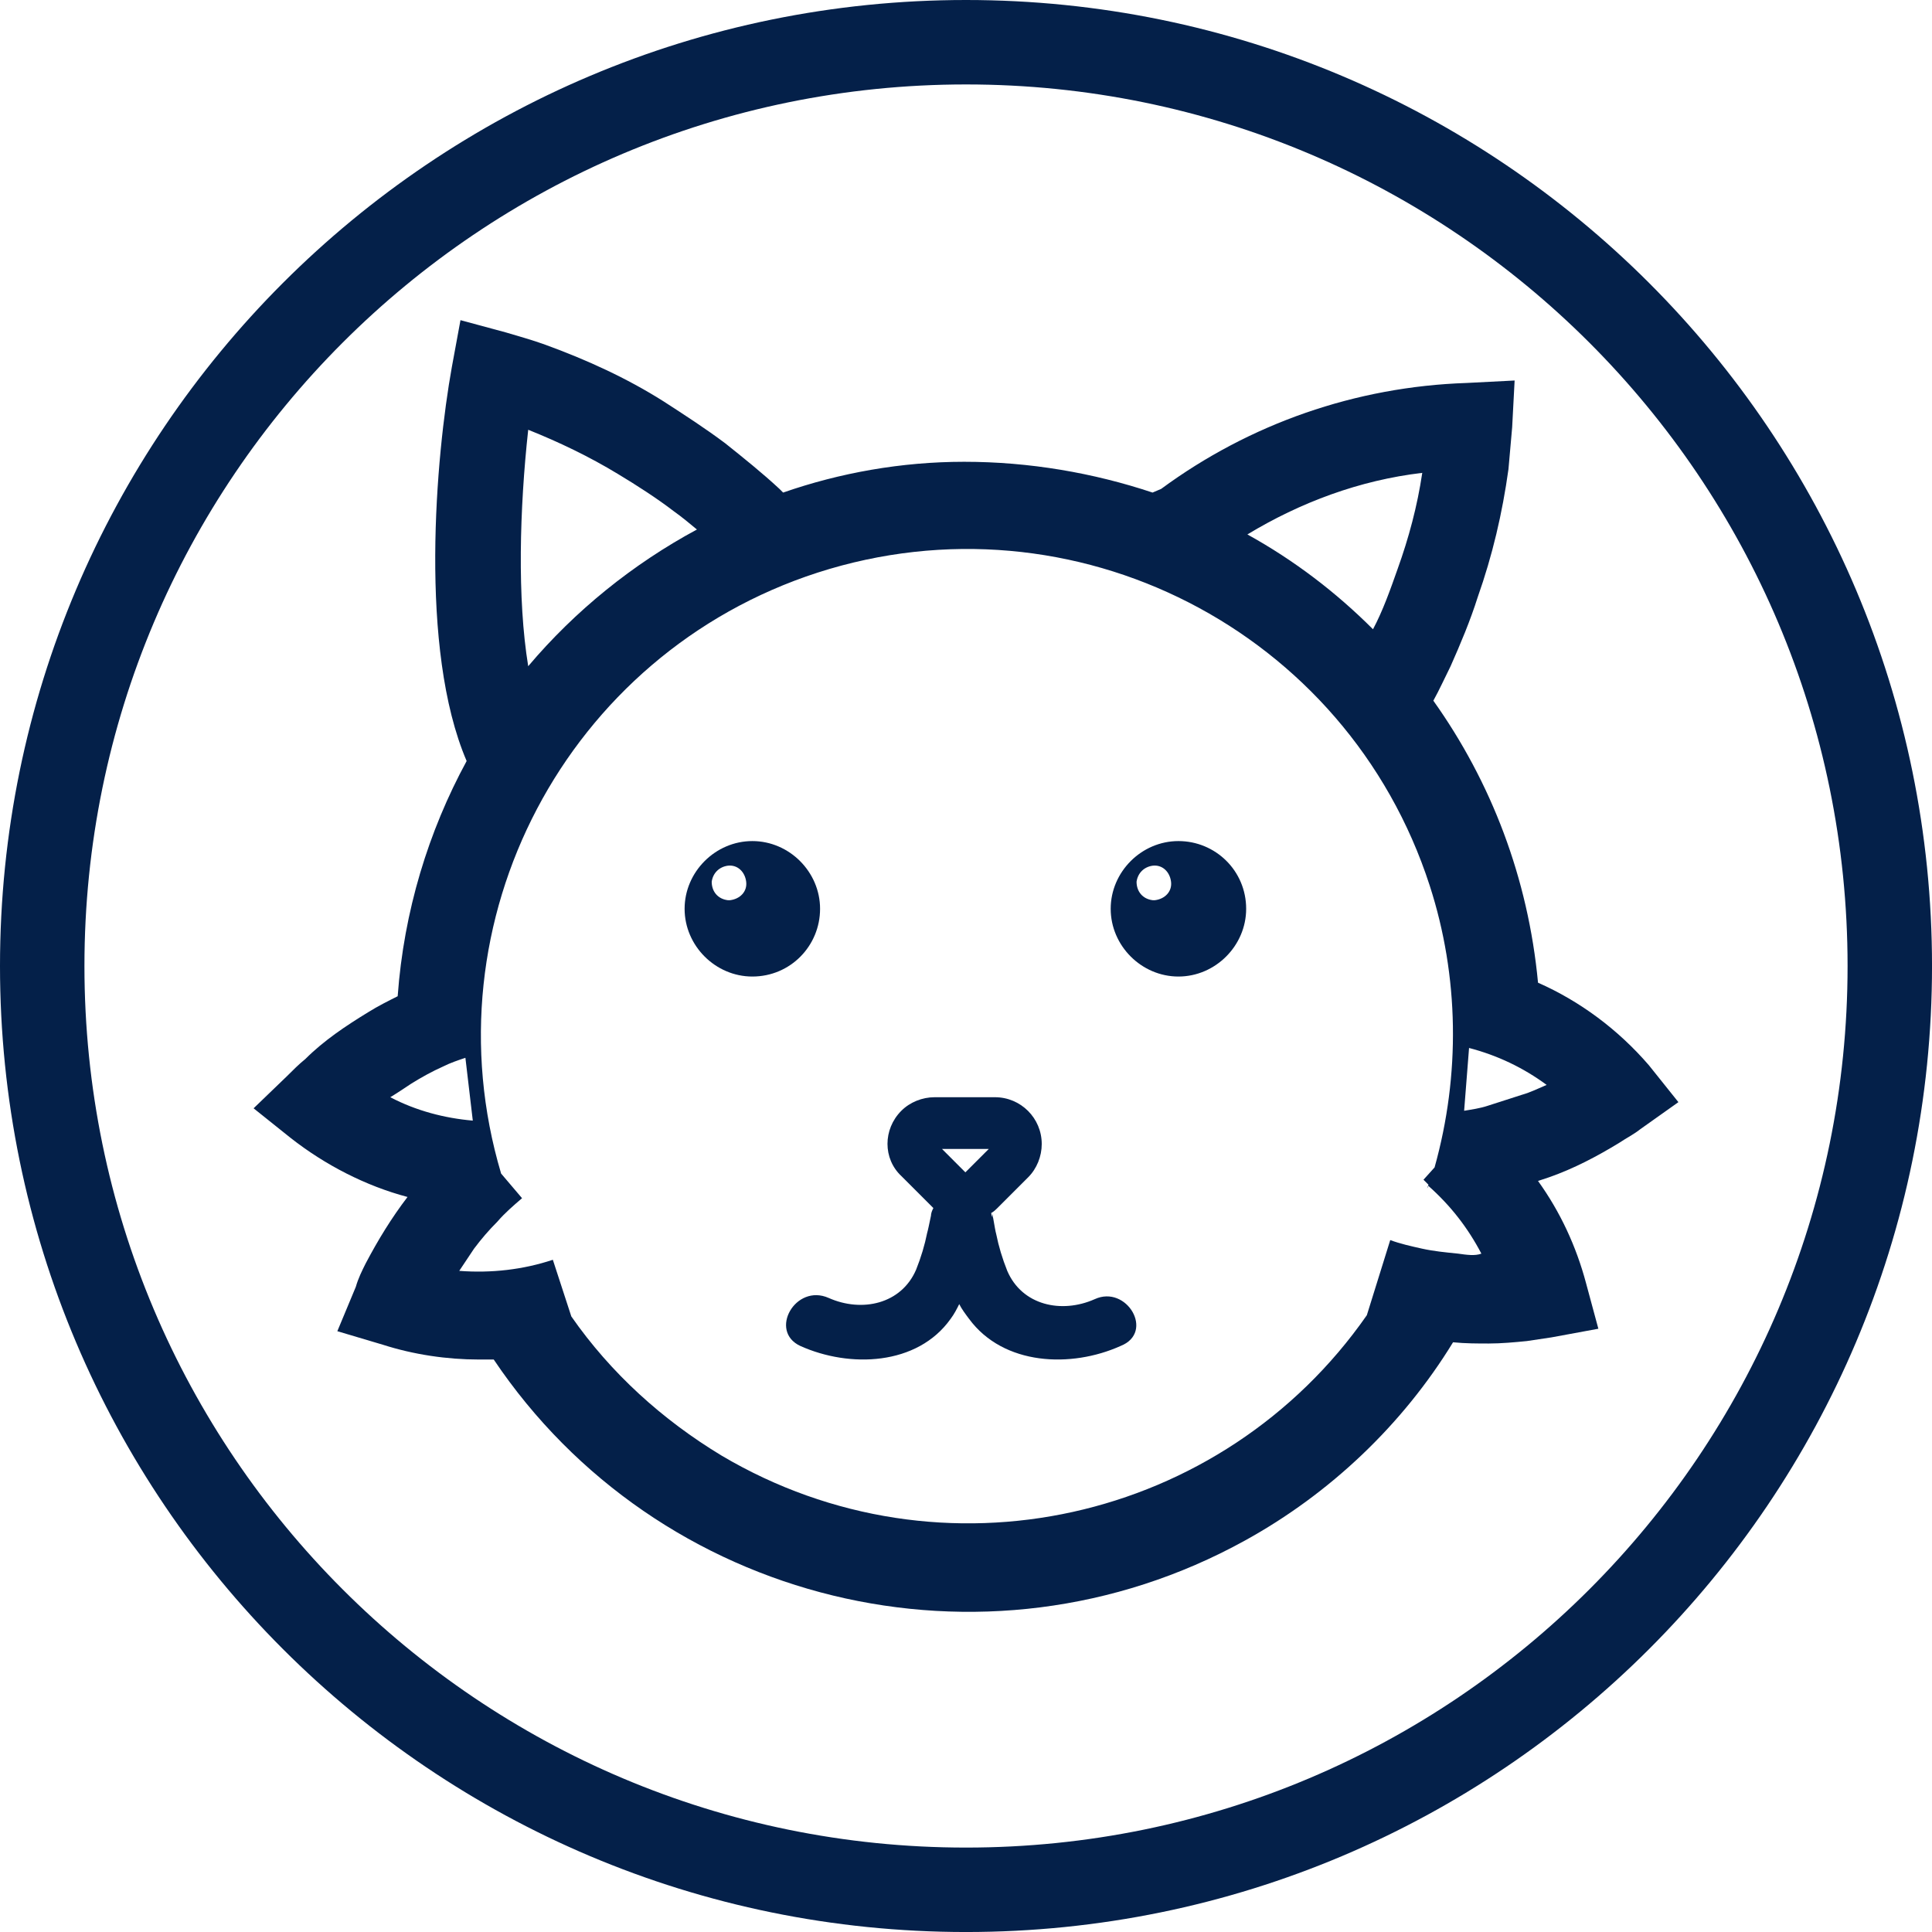
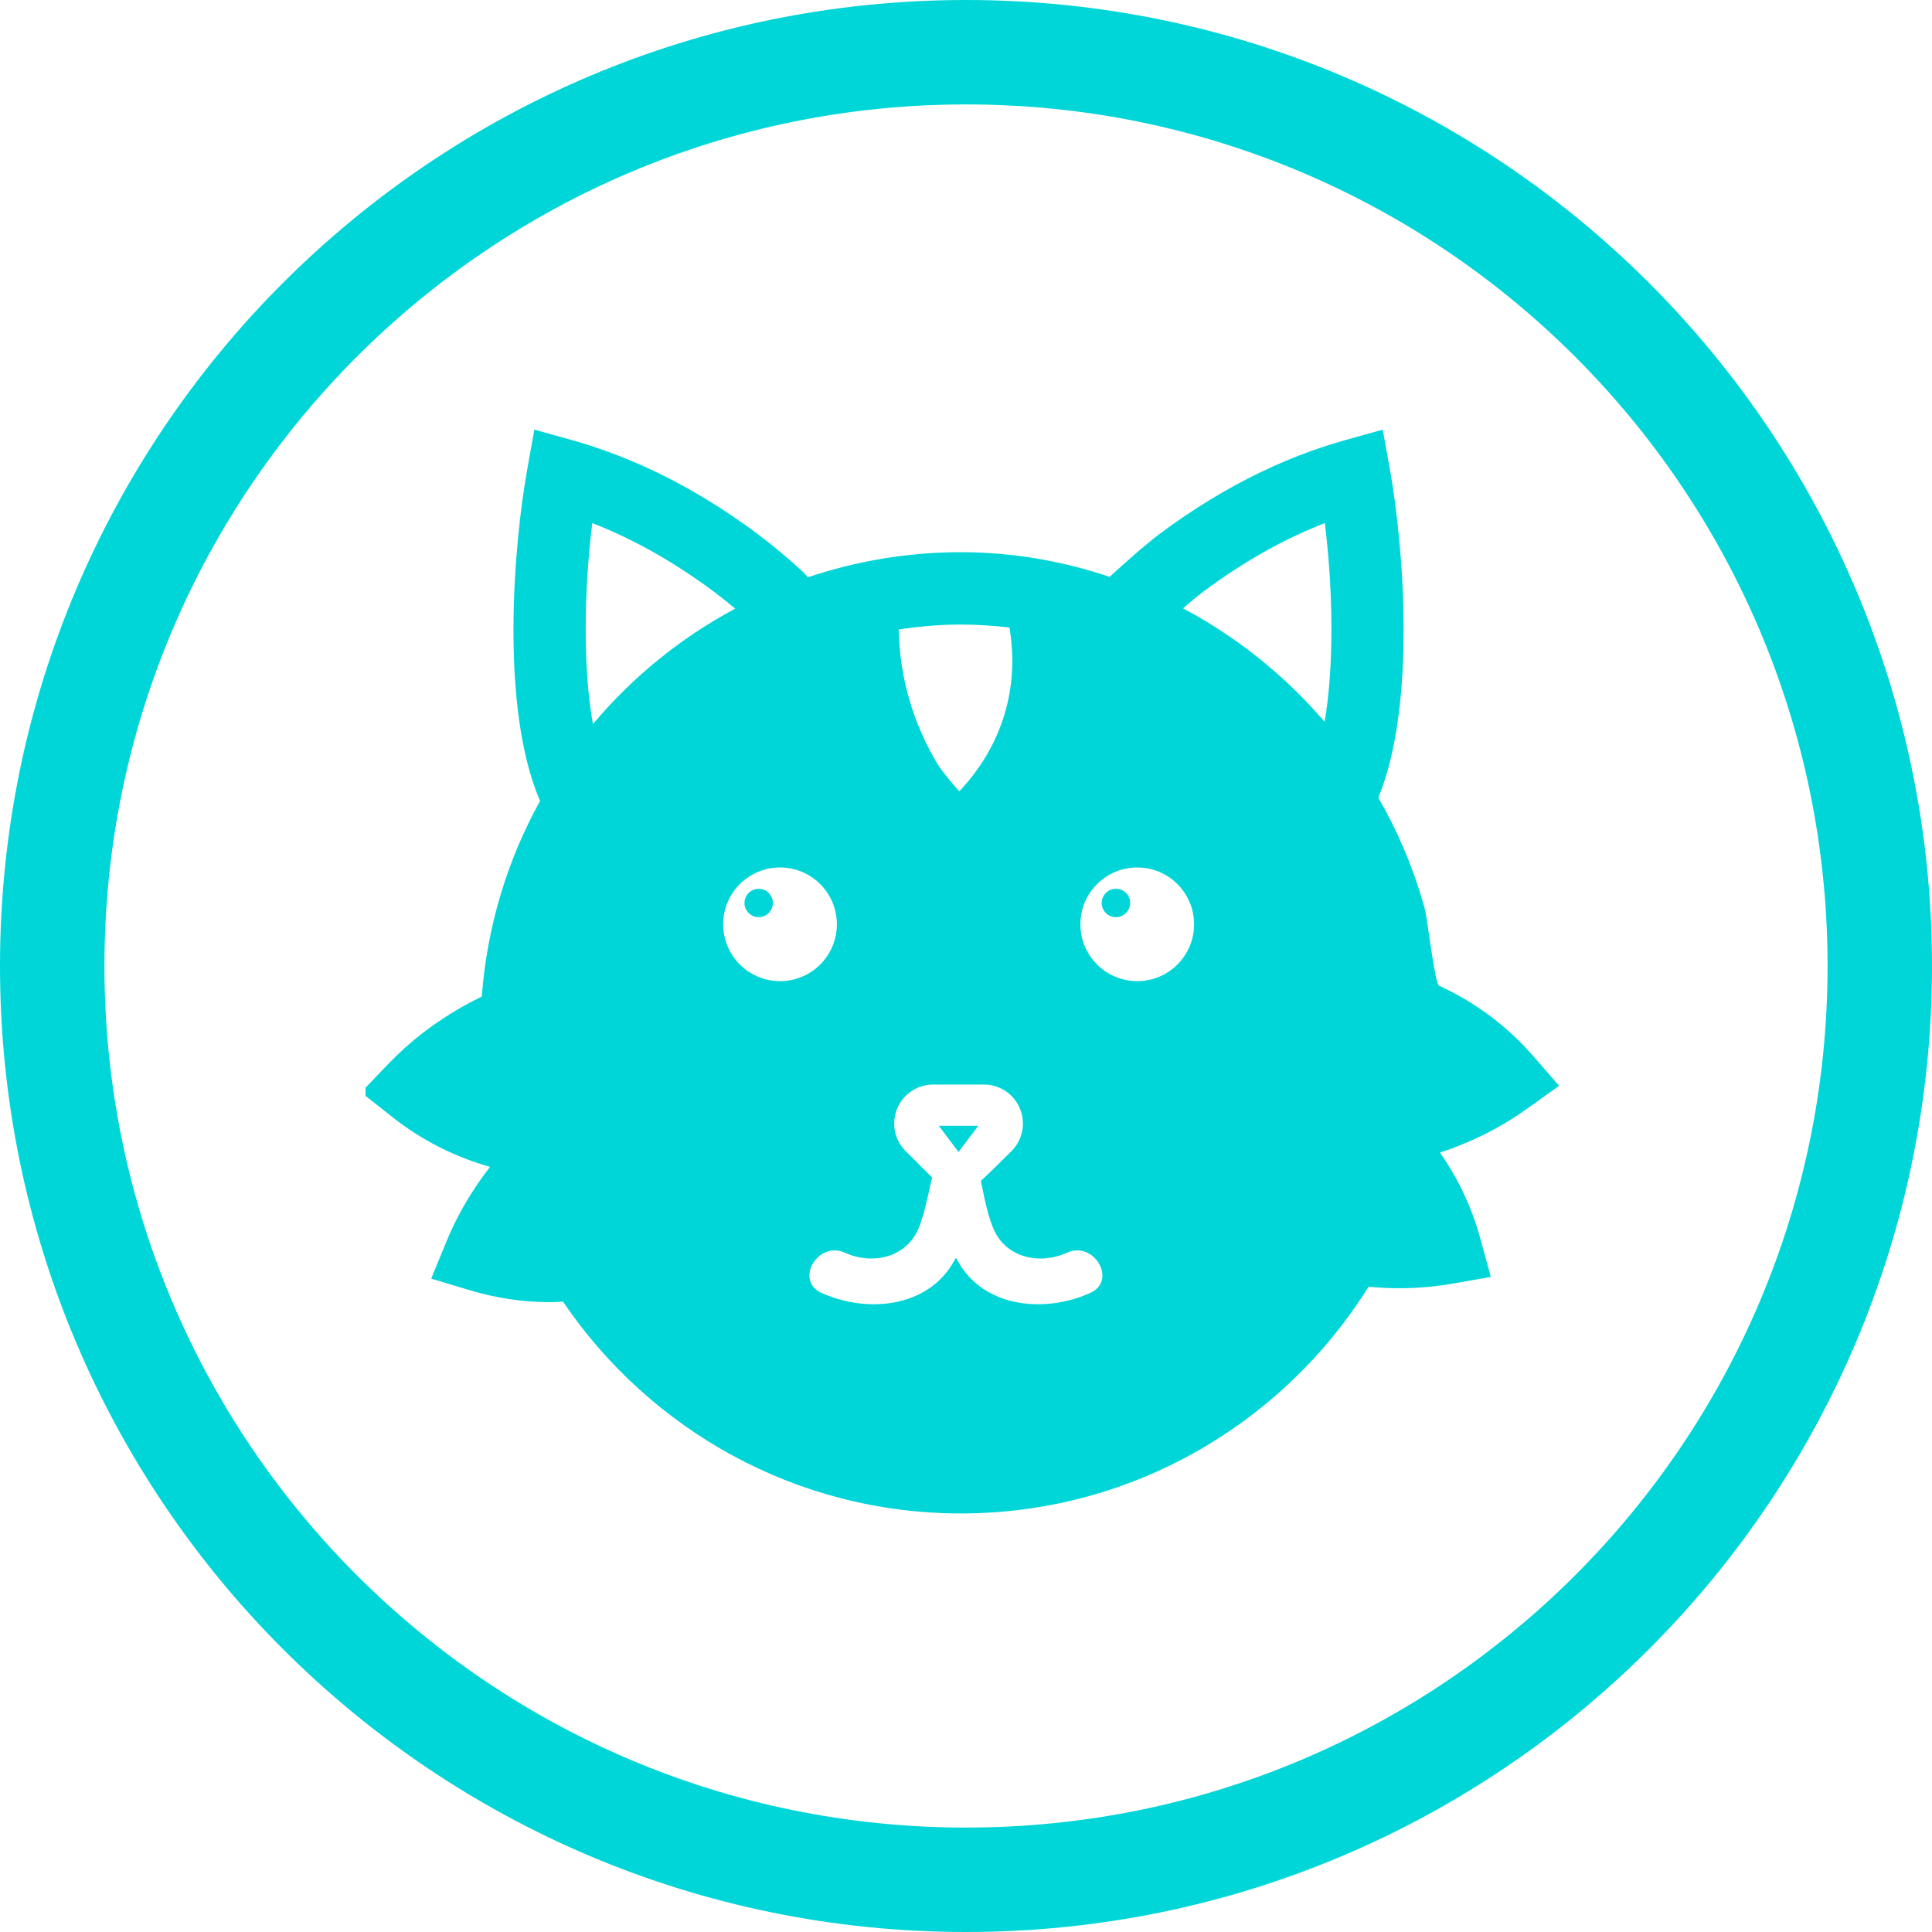
- <svg xmlns="http://www.w3.org/2000/svg" version="1.1" id="Layer_1" x="0px" y="0px" viewBox="0 0 103.877 103.877" xml:space="preserve" width="103.877" height="103.877">
-   <defs id="defs19" />
-   <style type="text/css" id="style2">
- 	.st0{fill:#042049;}
- </style>
-   <g id="g14" transform="matrix(0.66212,0,0,0.66212,13.63492,17.14777)">
-     <path class="st0" d="m 46,47.9 c 0,-3 -2.5,-5.5 -5.5,-5.5 -3,0 -5.5,2.5 -5.5,5.5 0,3 2.5,5.5 5.5,5.5 3.1,0 5.5,-2.5 5.5,-5.5 z m -7.3,-0.7 c -0.1,0 -0.2,0 -0.2,0 -0.8,-0.1 -1.3,-0.7 -1.3,-1.5 0.1,-0.7 0.6,-1.2 1.3,-1.3 0.8,-0.1 1.4,0.5 1.5,1.3 0.1,0.8 -0.5,1.4 -1.3,1.5 z" id="path6" style="fill:#042049" />
-     <path class="st0" d="m 75.1,42.4 c -3,0 -5.5,2.5 -5.5,5.5 0,3 2.5,5.5 5.5,5.5 3,0 5.5,-2.5 5.5,-5.5 0,-3.1 -2.5,-5.5 -5.5,-5.5 z m -1.9,4.8 c -0.1,0 -0.2,0 -0.2,0 -0.8,-0.1 -1.3,-0.7 -1.3,-1.5 0.1,-0.7 0.6,-1.2 1.3,-1.3 0.8,-0.1 1.4,0.5 1.5,1.3 0.1,0.8 -0.5,1.4 -1.3,1.5 z" id="path8" style="fill:#042049" />
-     <path class="st0" d="m 68.3,79.6 v 0 c -2.7,1.2 -5.9,0.5 -7.1,-2.3 -0.4,-1 -0.7,-2 -0.9,-3 C 60.2,74 59.9,71.9 60,73 c 0,-0.1 -0.1,-0.2 -0.1,-0.4 0.2,-0.1 0.4,-0.3 0.5,-0.4 l 2.5,-2.5 C 63.6,69 64,68 64,67 64,64.9 62.3,63.2 60.2,63.2 h -4.9 c -1,0 -2,0.4 -2.7,1.1 -1.5,1.5 -1.5,3.9 0,5.3 l 2.5,2.5 c 0,0 0.1,0.1 0.1,0.1 -0.1,0.2 -0.2,0.4 -0.2,0.7 0.2,-1.1 -0.2,1 -0.3,1.3 -0.2,1 -0.5,2 -0.9,3 -1.2,2.8 -4.4,3.5 -7.1,2.3 -2.7,-1.2 -4.9,2.7 -2.3,3.9 v 0 c 4,1.8 9.5,1.6 12.2,-2.2 0.3,-0.4 0.5,-0.8 0.7,-1.2 0.2,0.4 0.5,0.8 0.8,1.2 2.8,3.8 8.3,4 12.3,2.2 2.8,-1.1 0.5,-5 -2.1,-3.8 z m -8.6,-12.2 -1.9,1.9 -1.9,-1.9 z" id="path10" style="fill:#042049" />
-     <path class="st0" d="m 113.3,60.6 c -2.5,-2.9 -5.6,-5.2 -9,-6.7 -0.8,-8.5 -3.8,-16.3 -8.5,-22.9 0.5,-0.9 0.9,-1.8 1.4,-2.8 0.8,-1.8 1.6,-3.7 2.2,-5.6 1.2,-3.4 2,-6.8 2.5,-10.4 0.1,-1.1 0.2,-2.3 0.3,-3.4 L 102.4,5 98.5,5.2 c -9,0.3 -17.6,3.3 -24.8,8.6 L 73,14.1 C 68.2,12.5 63,11.6 57.7,11.6 52.6,11.6 47.6,12.5 43,14.1 v 0 L 42.7,13.8 C 41.3,12.5 39.8,11.3 38.3,10.1 36.7,8.9 35,7.8 33.3,6.7 30.3,4.8 27,3.3 23.7,2.1 22.6,1.7 21.5,1.4 20.5,1.1 l -3.7,-1 -0.7,3.8 c -1.3,7.2 -2.7,22.9 1.2,32 -3.1,5.7 -5.1,12.2 -5.6,19.1 -0.8,0.4 -1.6,0.8 -2.4,1.3 -1.8,1.1 -3.6,2.3 -5.1,3.8 -0.5,0.4 -1,0.9 -1.5,1.4 L 0,64.1 3,66.5 c 2.8,2.2 6.1,3.9 9.5,4.8 0,0 0,0 0,0 -1.3,1.7 -2.4,3.5 -3.4,5.4 -0.3,0.6 -0.6,1.2 -0.8,1.9 l -1.5,3.6 3.7,1.1 c 2.5,0.8 5.2,1.2 7.8,1.2 0.4,0 0.8,0 1.2,0 13.3,19.8 39.8,26.4 61,14.7 6.9,-3.8 12.8,-9.4 16.9,-16.1 1,0.1 2,0.1 2.9,0.1 1,0 2.1,-0.1 3.1,-0.2 0.7,-0.1 1.3,-0.2 2,-0.3 l 3.8,-0.7 -1,-3.7 c -0.8,-3 -2.1,-5.8 -3.9,-8.3 0.3,-0.1 0.6,-0.2 0.9,-0.3 2,-0.7 3.9,-1.7 5.7,-2.8 0.6,-0.4 1.2,-0.7 1.7,-1.1 l 3.1,-2.2 z M 94.9,12.5 c -0.4,2.7 -1.1,5.3 -2,7.8 -0.6,1.7 -1.2,3.4 -2,4.9 -3,-3 -6.4,-5.6 -10.2,-7.7 4.3,-2.6 9.1,-4.4 14.2,-5 z M 22.3,9 c 2.5,1 5,2.2 7.3,3.6 1.5,0.9 3.2,2 4.5,3 0.7,0.5 1.3,1 1.9,1.5 -5.2,2.8 -9.9,6.6 -13.7,11.1 -0.9,-5.5 -0.7,-12.8 0,-19.2 z m -9.5,53.1 c 0.8,-0.5 1.7,-1 2.6,-1.4 0.6,-0.3 1.2,-0.5 1.8,-0.7 l 0.6,5.1 c -2.3,-0.2 -4.6,-0.8 -6.7,-1.9 0.5,-0.3 1.1,-0.7 1.7,-1.1 z m 85,13.8 c -1,-0.1 -2,-0.2 -2.9,-0.4 -0.9,-0.2 -1.8,-0.4 -2.6,-0.7 l -1.9,6.1 C 78.7,97.7 55.9,102.9 38,92.3 33.2,89.4 29,85.6 25.8,81 l -1.5,-4.6 c -2.4,0.8 -5,1.1 -7.6,0.9 0.4,-0.6 0.8,-1.2 1.2,-1.8 0.6,-0.8 1.2,-1.5 1.9,-2.2 0.6,-0.7 1.3,-1.3 2,-1.9 l -1.7,-2 C 14,48.9 25.4,27.2 45.8,20.6 c 20.8,-6.7 43,4.7 49.7,25.4 2.4,7.4 2.5,15.4 0.4,22.9 l -0.9,1 c 0.1,0.1 0.3,0.3 0.4,0.4 0,0.1 -0.1,0.2 -0.1,0.3 l 0.1,-0.2 c 1.8,1.6 3.2,3.4 4.3,5.5 -0.5,0.2 -1.2,0.1 -1.9,0 z m -78.2,-7 c 0,0 0,0 0,0 z m 77.8,-1.4 v 0 0 c 0,0 0,0 0,0 z M 103,63 c -0.9,0.3 -1.9,0.6 -2.8,0.9 -0.6,0.2 -1.3,0.3 -1.9,0.4 l 0.4,-5.1 c 2.3,0.6 4.4,1.6 6.3,3 -0.7,0.3 -1.3,0.6 -2,0.8 z" id="path12" style="fill:#042049" />
+ <svg xmlns="http://www.w3.org/2000/svg" width="37px" height="37px" viewBox="0 0 37 37" version="1.1">
+   <defs />
+   <g id="Symbols" stroke="none" stroke-width="1" fill="none" fill-rule="evenodd">
+     <g id="navbar_logados-PAD" transform="translate(-191, -18)">
+       <g id="Group" transform="translate(192, 19)">
+         <g id="perfil-icon" stroke="#00D6D8" stroke-width="2">
+           <circle id="Oval-5" cx="17.5" cy="17.5" r="17.5" />
+         </g>
+         <g id="Page-1" transform="translate(6, 7)" fill="#00D6D8">
+           <polygon id="Fill-1" points="11.357 14.061 11.735 13.561 10.98 13.561" />
+           <g id="Group-8" transform="translate(0, 0.032021)">
+             <path d="M14.372,8.989 C14.221,8.989 14.099,9.111 14.099,9.261 C14.099,9.411 14.221,9.533 14.372,9.533 C14.522,9.533 14.644,9.411 14.644,9.261 C14.644,9.111 14.522,8.989 14.372,8.989" id="Fill-2" />
+             <path d="M7.53,8.989 C7.38,8.989 7.258,9.111 7.258,9.261 C7.258,9.411 7.38,9.533 7.53,9.533 C7.68,9.533 7.802,9.411 7.802,9.261 C7.802,9.111 7.68,8.989 7.53,8.989" id="Fill-4" />
+             <path d="M18.368,5.791 C18.204,5.601 18.034,5.417 17.856,5.24 C17.832,5.216 17.808,5.193 17.784,5.17 C17.148,4.552 16.43,4.03 15.656,3.618 C15.803,3.491 15.94,3.377 16.043,3.299 C16.32,3.092 16.616,2.892 16.923,2.705 C17.396,2.418 17.883,2.176 18.372,1.986 C18.528,3.249 18.554,4.699 18.368,5.791 Z M14.78,10.758 C14.178,10.758 13.691,10.271 13.691,9.669 C13.691,9.068 14.178,8.581 14.78,8.581 C15.381,8.581 15.868,9.068 15.868,9.669 C15.868,10.271 15.381,10.758 14.78,10.758 Z M13.882,16.728 C13.096,17.086 12.011,17.043 11.455,16.292 C11.4,16.218 11.352,16.138 11.307,16.056 C11.262,16.138 11.214,16.218 11.159,16.292 C10.603,17.043 9.518,17.086 8.732,16.728 C8.211,16.49 8.664,15.723 9.182,15.959 C9.708,16.198 10.35,16.052 10.585,15.507 C10.662,15.327 10.711,15.134 10.754,14.943 C10.757,14.932 10.759,14.921 10.762,14.911 C10.791,14.779 10.82,14.648 10.851,14.517 C10.681,14.349 10.512,14.181 10.344,14.013 C10.129,13.799 10.066,13.479 10.182,13.199 C10.298,12.919 10.569,12.738 10.872,12.738 L11.842,12.738 C12.146,12.738 12.417,12.919 12.533,13.199 C12.649,13.479 12.585,13.799 12.371,14.013 C12.177,14.206 11.985,14.397 11.785,14.584 C11.81,14.702 11.834,14.821 11.859,14.94 C11.902,15.134 11.951,15.326 12.029,15.507 C12.264,16.052 12.906,16.199 13.432,15.959 C13.95,15.723 14.402,16.491 13.882,16.728 Z M6.85,9.669 C6.85,9.068 7.337,8.581 7.938,8.581 C8.54,8.581 9.027,9.068 9.027,9.669 C9.027,10.271 8.54,10.758 7.938,10.758 C7.337,10.758 6.85,10.271 6.85,9.669 Z M4.355,5.836 C4.16,4.739 4.185,3.266 4.343,1.986 C4.832,2.176 5.319,2.418 5.792,2.705 C6.099,2.891 6.395,3.092 6.672,3.299 C6.812,3.404 6.947,3.513 7.08,3.624 C6.035,4.182 5.111,4.936 4.355,5.836 Z M11.402,3.929 C11.717,3.929 12.027,3.95 12.332,3.986 C12.529,5.141 12.193,6.253 11.371,7.124 C11.343,7.092 11.316,7.06 11.289,7.029 C11.152,6.87 11.023,6.72 10.913,6.53 C10.376,5.601 10.224,4.71 10.213,4.024 C10.606,3.963 11.004,3.929 11.402,3.929 Z M22.358,12.187 C21.853,11.609 21.24,11.156 20.559,10.845 C20.478,10.808 20.336,9.554 20.286,9.372 C20.14,8.839 19.944,8.321 19.704,7.824 C19.609,7.627 19.505,7.435 19.396,7.246 C20.14,5.443 19.871,2.356 19.616,0.946 L19.481,0.196 L18.747,0.401 C18.533,0.462 18.316,0.531 18.105,0.607 C17.46,0.839 16.821,1.146 16.204,1.521 C15.858,1.731 15.523,1.957 15.211,2.191 C14.917,2.412 14.499,2.788 14.251,3.015 C13.339,2.709 12.378,2.543 11.402,2.543 C10.378,2.543 9.394,2.714 8.472,3.024 L8.446,2.992 L8.382,2.924 C8.107,2.669 7.812,2.423 7.504,2.191 C7.191,1.956 6.857,1.731 6.511,1.521 C5.895,1.146 5.255,0.839 4.61,0.607 C4.399,0.531 4.183,0.462 3.968,0.401 L3.234,0.196 L3.099,0.946 C2.841,2.372 2.568,5.513 3.343,7.307 C2.72,8.432 2.328,9.702 2.227,11.052 C2.066,11.132 1.905,11.217 1.748,11.31 C1.378,11.529 1.036,11.78 0.732,12.056 C0.632,12.147 0.534,12.242 0.443,12.337 L9.10967755e-05,12.799 L9.10967755e-05,12.955 L0.513,13.36 C1.076,13.805 1.712,14.125 2.385,14.315 C2.121,14.655 1.895,15.014 1.714,15.381 C1.654,15.501 1.599,15.625 1.548,15.749 L1.258,16.455 L1.989,16.675 C2.498,16.829 3.019,16.906 3.537,16.906 C3.619,16.906 3.701,16.9 3.782,16.896 C5.439,19.34 8.234,20.952 11.402,20.952 C14.693,20.952 17.582,19.215 19.209,16.611 C19.405,16.629 19.599,16.639 19.792,16.639 C19.997,16.639 20.2,16.629 20.399,16.609 C20.535,16.595 20.67,16.577 20.801,16.554 L21.551,16.423 L21.35,15.688 C21.187,15.091 20.923,14.536 20.577,14.04 C20.641,14.019 20.704,13.999 20.767,13.976 C21.172,13.828 21.554,13.644 21.902,13.43 C22.017,13.359 22.13,13.284 22.239,13.206 L22.859,12.762 L22.358,12.187 Z" id="Fill-6" />
+           </g>
+         </g>
+       </g>
+     </g>
  </g>
-   <circle style="opacity:1;fill:none;fill-opacity:1;stroke:#042049;stroke-width:4.54;stroke-linecap:round;stroke-linejoin:round;stroke-miterlimit:4;stroke-dasharray:none;stroke-opacity:1" id="path23" cx="51.939" cy="51.939" r="49.669" />
</svg>
